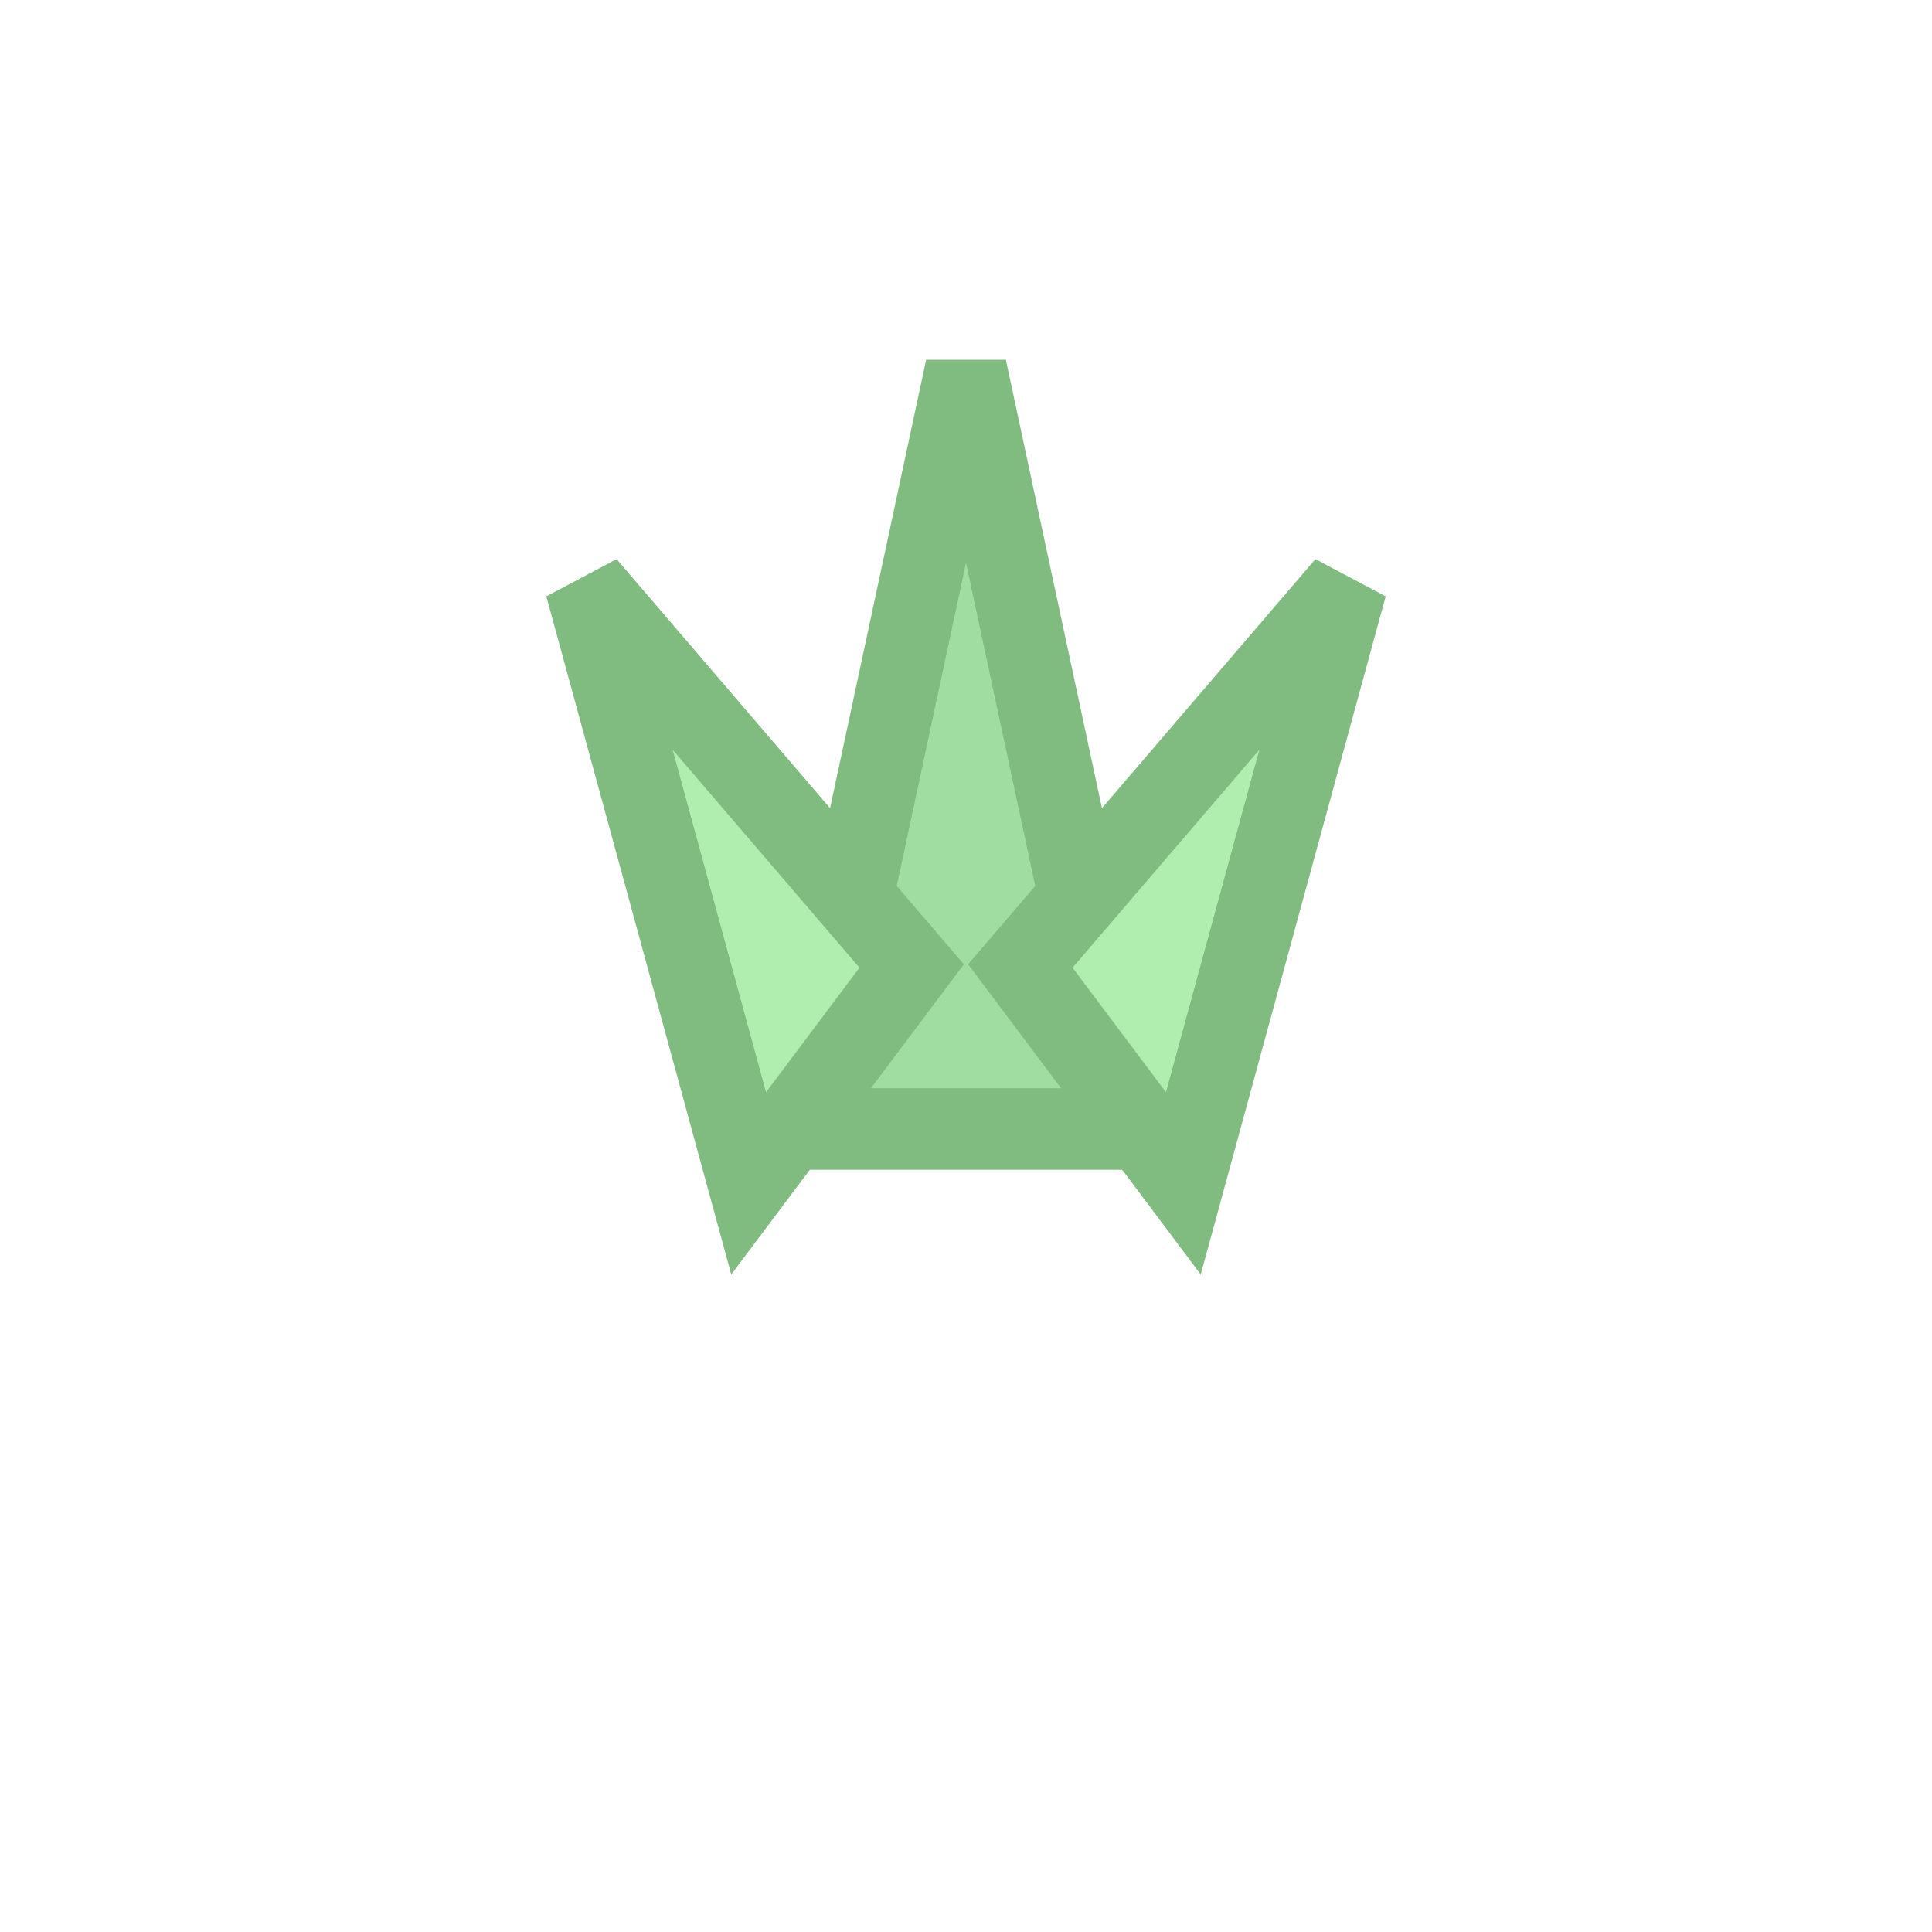
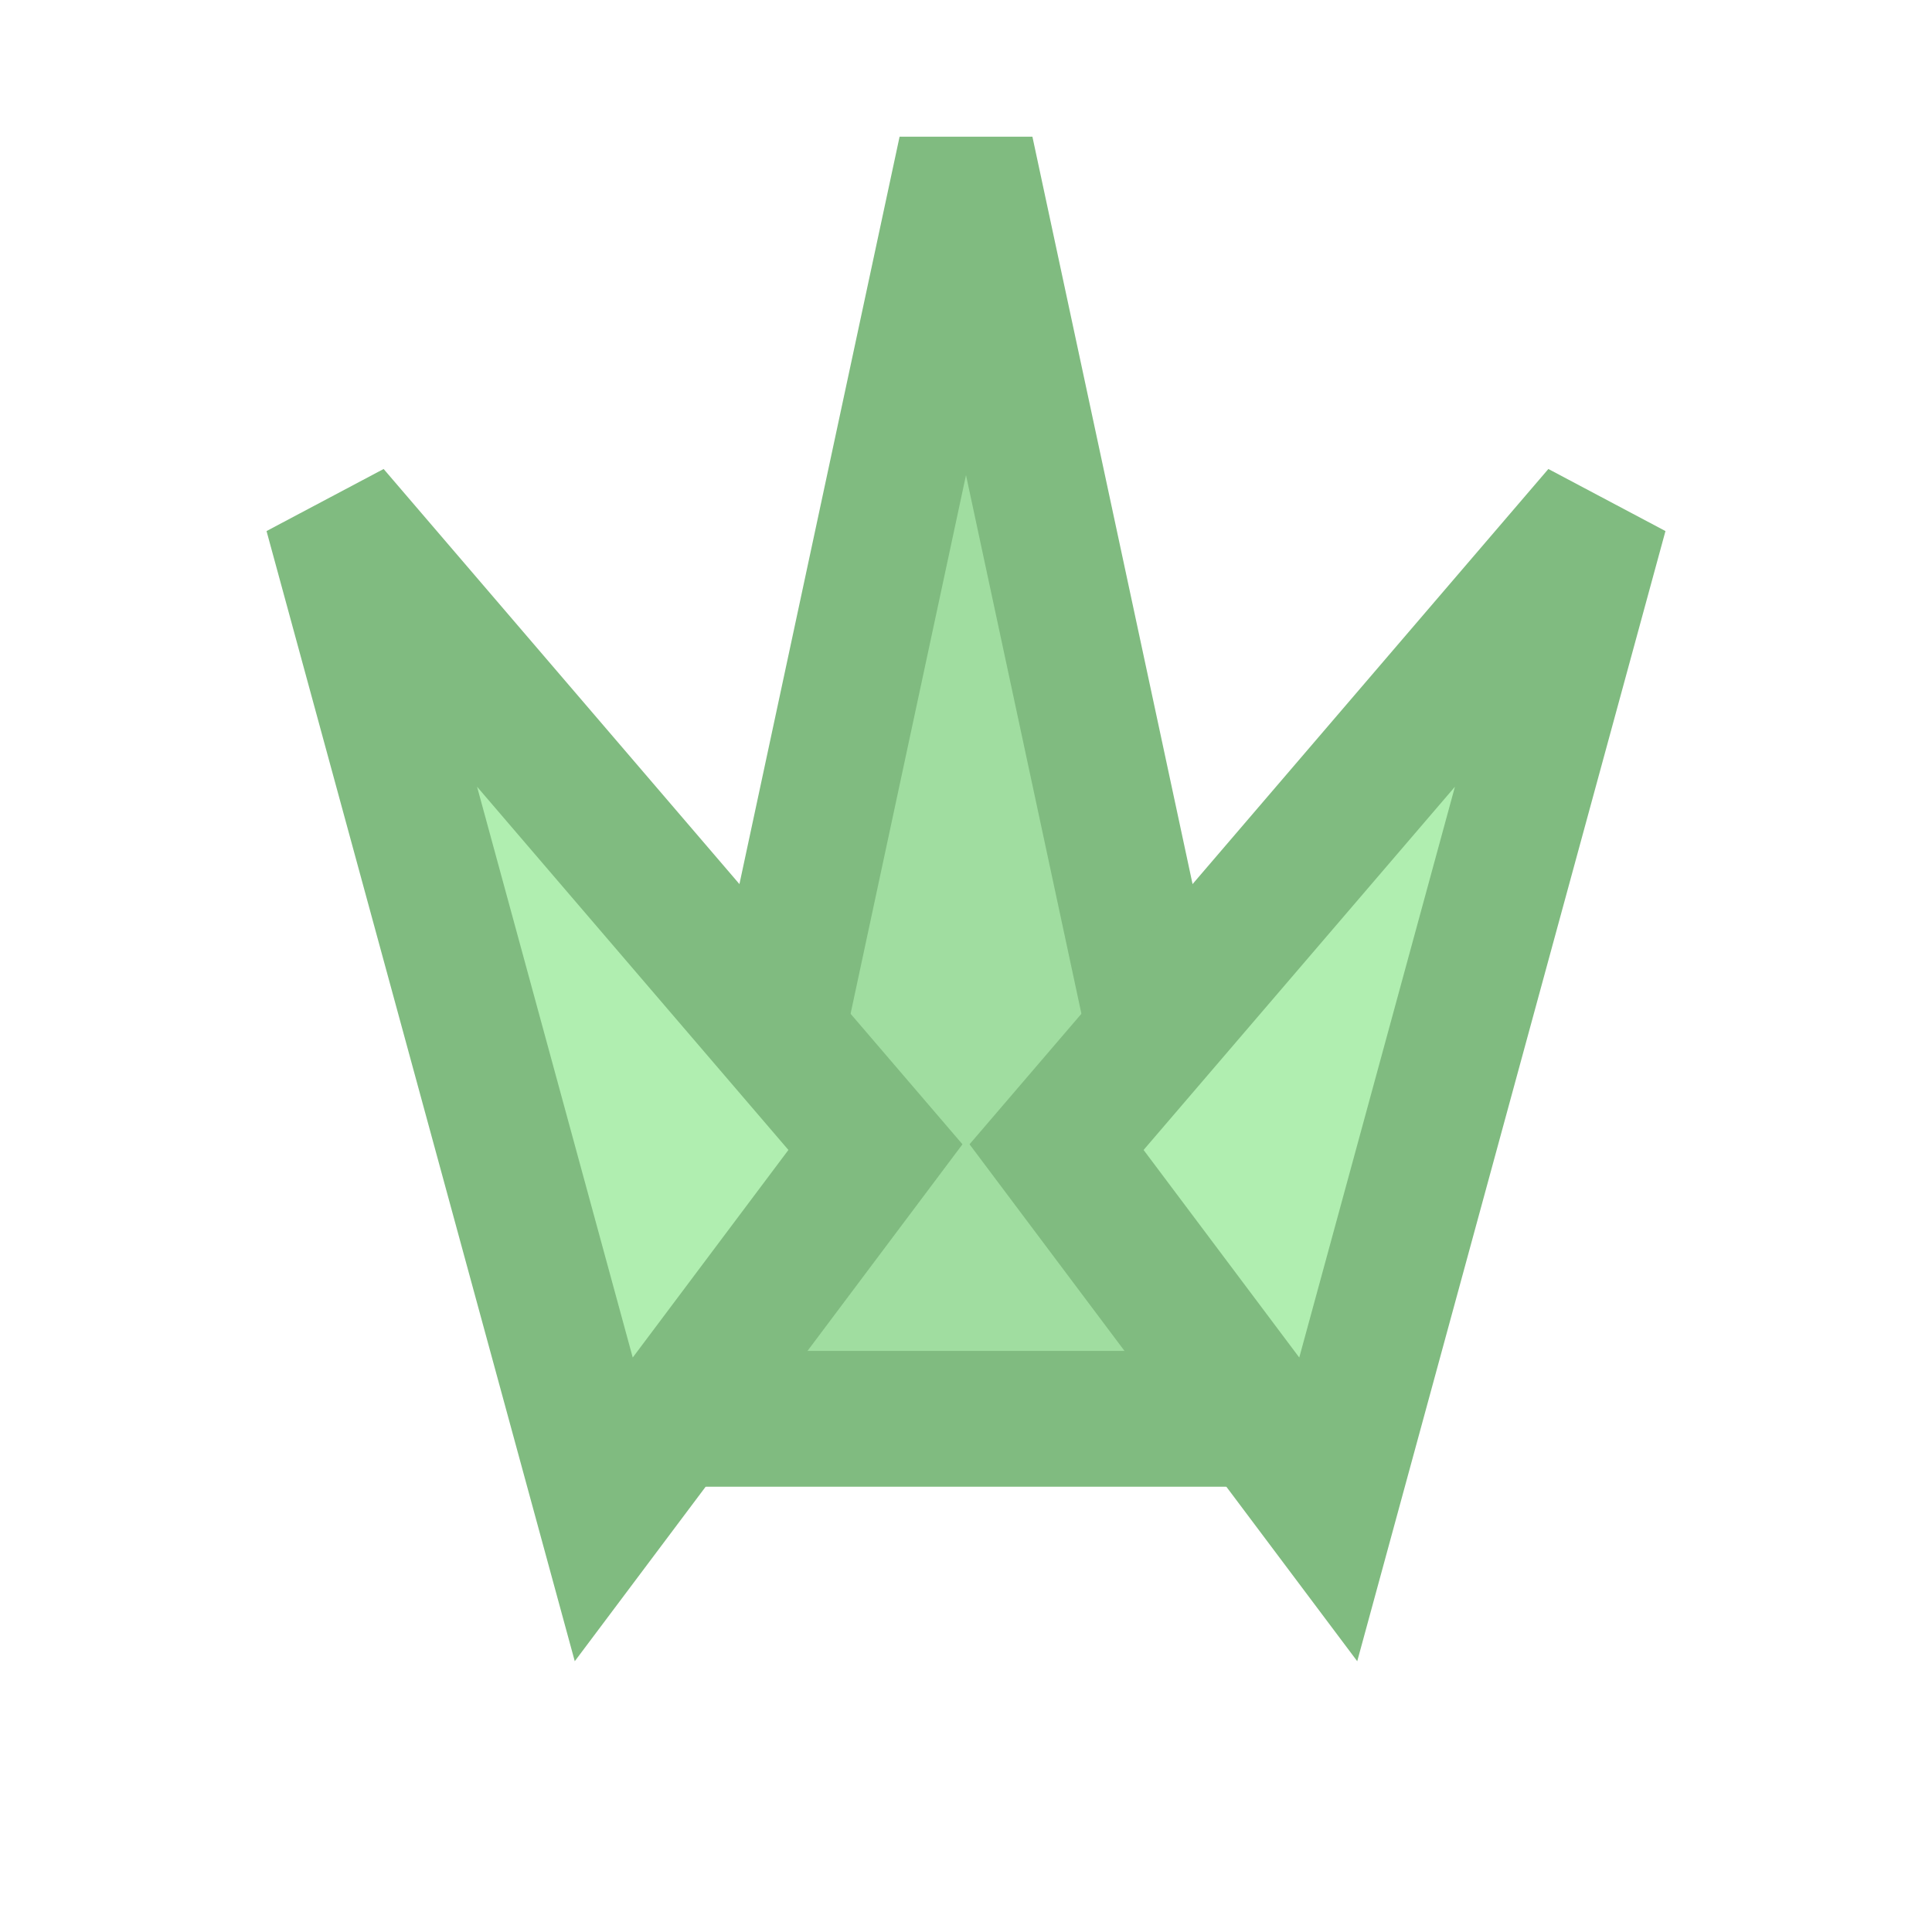
<svg xmlns="http://www.w3.org/2000/svg" viewBox="0 0 64 64" width="64" height="64">
-   <g transform="translate(32,41) scale(1.8)">
+   <g transform="translate(32,53) scale(3.0)">
    <polygon points="0,-16 -3,-2 3,-2" fill="#a0dda0" stroke="#80bb80" stroke-width="1.5" />
    <polygon points="-7,-12 -4,-1 -1,-5" fill="#b0eeb0" stroke="#80bb80" stroke-width="1.5" />
    <polygon points="7,-12 4,-1 1,-5" fill="#b0eeb0" stroke="#80bb80" stroke-width="1.5" />
  </g>
</svg>
